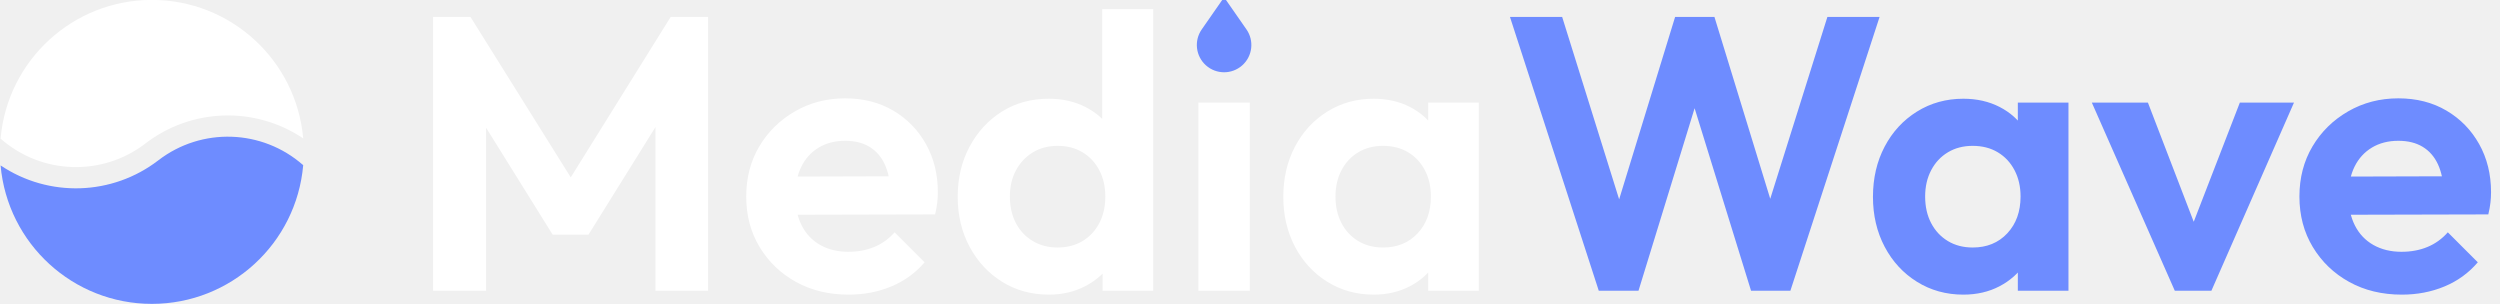
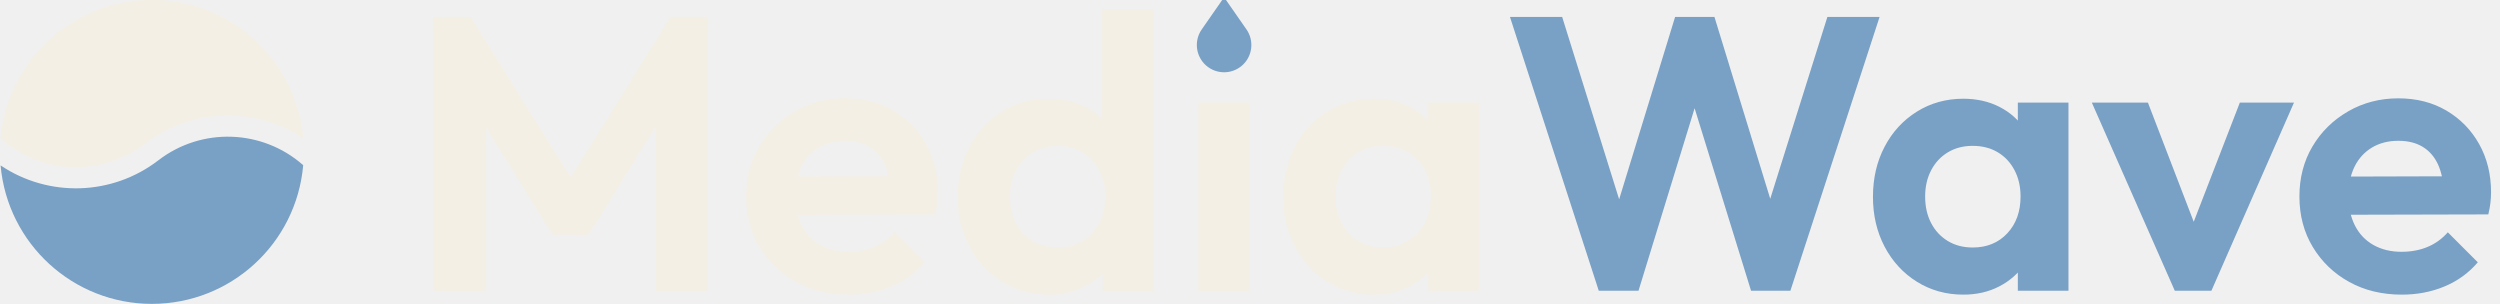
<svg xmlns="http://www.w3.org/2000/svg" viewBox="0 -74.65 641.9 78" role="img" aria-labelledby="mw-t mw-d">
  <defs>
-     <style>.a{fill:#FFFFFF}.b{fill:#6E8CFF}.t{fill:#8E9CC8}.l{fill:none;stroke:#8E9CC8;stroke-width:1.6;stroke-opacity:0.55}</style>
+     <style>.a{fill:#F4EFE4}.b{fill:#79A0C5}.t{fill:#B8B0A0}.l{fill:none;stroke:#B8B0A0;stroke-width:1.6;stroke-opacity:0.55}</style>
  </defs>
  <path class="a" d="M0.15 -39.06A29.26 29.26 0 0 0 37.34 -37.81A34.72 34.72 0 0 1 77.85 -39.12A39 39 0 0 0 0.15 -39.06Z" />
  <path class="b" d="M0.15 -32.18A34.72 34.72 0 0 0 40.66 -33.49A29.26 29.26 0 0 1 77.85 -32.24A39 39 0 0 1 0.15 -32.18Z" />
  <g transform="translate(104 0)">
    <path class="a" d="M20.80 0L7.20 0L7.20-70.30L16.80-70.30L45.30-24.70L39.80-24.70L68.20-70.30L77.80-70.30L77.80 0L64.30 0L64.30-47L66.90-46.20L47.10-14.40L37.90-14.40L18.10-46.20L20.80-47L20.80 0ZM113.90 1L113.90 1Q106.30 1 100.40-2.25Q94.50-5.50 91.05-11.20Q87.60-16.90 87.60-24.20L87.60-24.20Q87.60-31.40 90.95-37.05Q94.30-42.70 100.10-46.05Q105.90-49.40 113-49.40L113-49.40Q120-49.40 125.35-46.25Q130.70-43.10 133.75-37.65Q136.80-32.20 136.80-25.30L136.80-25.30Q136.80-24 136.65-22.65Q136.50-21.30 136.10-19.60L136.10-19.60L95.50-19.50L95.50-29.30L130-29.40L124.70-25.30Q124.50-29.60 123.15-32.50Q121.80-35.40 119.25-36.95Q116.70-38.50 113-38.50L113-38.50Q109.10-38.50 106.20-36.75Q103.30-35 101.75-31.85Q100.20-28.70 100.20-24.40L100.20-24.40Q100.20-20 101.85-16.75Q103.50-13.50 106.60-11.75Q109.70-10 113.80-10L113.80-10Q117.50-10 120.50-11.25Q123.50-12.50 125.70-15L125.70-15L133.40-7.30Q129.90-3.20 124.85-1.10Q119.80 1 113.90 1ZM165.30 1L165.30 1Q158.60 1 153.30-2.30Q148-5.60 144.95-11.30Q141.90-17 141.90-24.10L141.90-24.10Q141.90-31.30 144.95-37Q148-42.70 153.25-46Q158.50-49.30 165.30-49.30L165.30-49.30Q170.50-49.30 174.65-47.20Q178.80-45.10 181.35-41.35Q183.90-37.60 184.10-32.90L184.10-32.90L184.10-15.70Q183.90-11 181.40-7.20Q178.90-3.40 174.70-1.20Q170.50 1 165.30 1ZM167.50-11.10L167.50-11.10Q171.20-11.10 173.95-12.75Q176.70-14.40 178.25-17.35Q179.80-20.30 179.80-24.20L179.80-24.20Q179.80-28 178.25-30.95Q176.70-33.90 173.95-35.55Q171.20-37.20 167.60-37.20L167.60-37.20Q163.90-37.20 161.15-35.50Q158.40-33.80 156.85-30.90Q155.30-28 155.30-24.20L155.30-24.20Q155.30-20.30 156.85-17.35Q158.40-14.40 161.20-12.75Q164-11.10 167.50-11.10ZM192.10-72.30L192.10 0L179.10 0L179.10-13L181.20-24.80L179-36.40L179-72.30L192.10-72.30ZM216.90 0L203.70 0L203.70-48.30L216.90-48.30L216.90 0ZM248.70 1L248.70 1Q242.10 1 236.80-2.30Q231.50-5.60 228.50-11.30Q225.50-17 225.50-24.10L225.50-24.10Q225.50-31.30 228.50-37Q231.50-42.70 236.80-46Q242.10-49.30 248.70-49.30L248.70-49.30Q253.90-49.30 258-47.20Q262.10-45.10 264.55-41.35Q267-37.60 267.20-32.90L267.20-32.90L267.20-15.50Q267-10.70 264.55-7Q262.10-3.30 258-1.15Q253.90 1 248.70 1ZM251.10-11.10L251.10-11.10Q256.60-11.10 260-14.75Q263.40-18.40 263.40-24.20L263.40-24.20Q263.40-28 261.85-30.95Q260.30-33.90 257.55-35.55Q254.80-37.20 251.10-37.20L251.10-37.20Q247.50-37.20 244.75-35.55Q242.00-33.90 240.45-30.95Q238.90-28 238.90-24.20L238.90-24.20Q238.90-20.30 240.45-17.35Q242.00-14.40 244.75-12.75Q247.50-11.10 251.10-11.10ZM275.70 0L262.70 0L262.70-13L264.80-24.80L262.70-36.40L262.70-48.30L275.70-48.30L275.70 0Z" />
    <path class="b" d="M210.3 -75.35L216.04 -67.1A7 7 0 1 1 204.56 -67.1Z" />
    <path class="b" transform="translate(281.5 0)" d="M35.20 0L25 0L2.20-70.30L15.60-70.30L32.50-16.20L28-16.20L44.60-70.30L54.70-70.30L71.30-16.20L66.70-16.20L83.70-70.30L97.10-70.30L74.20 0L64.10 0L47.40-54L51.80-54L35.20 0ZM118.60 1L118.60 1Q112.00 1 106.70-2.30Q101.40-5.60 98.40-11.30Q95.40-17 95.40-24.10L95.40-24.10Q95.40-31.30 98.40-37Q101.40-42.70 106.70-46Q112.00-49.30 118.60-49.30L118.60-49.30Q123.80-49.30 127.90-47.20Q132-45.10 134.45-41.35Q136.90-37.60 137.10-32.90L137.10-32.90L137.10-15.50Q136.90-10.70 134.45-7Q132-3.30 127.90-1.15Q123.80 1 118.60 1ZM121.00-11.10L121.00-11.10Q126.50-11.10 129.90-14.75Q133.30-18.40 133.30-24.20L133.30-24.20Q133.30-28 131.75-30.95Q130.20-33.90 127.45-35.55Q124.70-37.20 121.00-37.20L121.00-37.20Q117.40-37.20 114.65-35.55Q111.90-33.90 110.35-30.95Q108.80-28 108.80-24.20L108.80-24.20Q108.80-20.30 110.35-17.35Q111.90-14.40 114.65-12.75Q117.40-11.10 121.00-11.10ZM145.60 0L132.60 0L132.60-13L134.70-24.80L132.60-36.40L132.60-48.30L145.60-48.30L145.60 0ZM182.30 0L172.90 0L151.60-48.30L166-48.30L181.30-8.50L174.20-8.50L189.60-48.30L203.50-48.30L182.30 0ZM231.20 1L231.20 1Q223.60 1 217.70-2.25Q211.80-5.50 208.35-11.20Q204.90-16.90 204.90-24.20L204.90-24.20Q204.90-31.40 208.25-37.05Q211.60-42.70 217.40-46.05Q223.20-49.40 230.30-49.40L230.30-49.40Q237.30-49.40 242.65-46.25Q248-43.10 251.05-37.65Q254.10-32.20 254.10-25.30L254.10-25.30Q254.10-24 253.95-22.65Q253.80-21.30 253.40-19.60L253.40-19.60L212.80-19.50L212.80-29.30L247.30-29.40L242-25.30Q241.80-29.60 240.45-32.50Q239.10-35.40 236.55-36.95Q234-38.50 230.30-38.50L230.30-38.50Q226.40-38.50 223.50-36.75Q220.60-35 219.05-31.85Q217.50-28.70 217.50-24.40L217.50-24.40Q217.50-20 219.15-16.75Q220.80-13.50 223.90-11.75Q227-10 231.10-10L231.10-10Q234.80-10 237.80-11.25Q240.80-12.50 243-15L243-15L250.70-7.30Q247.20-3.20 242.15-1.10Q237.10 1 231.20 1Z" />
  </g>
</svg>
